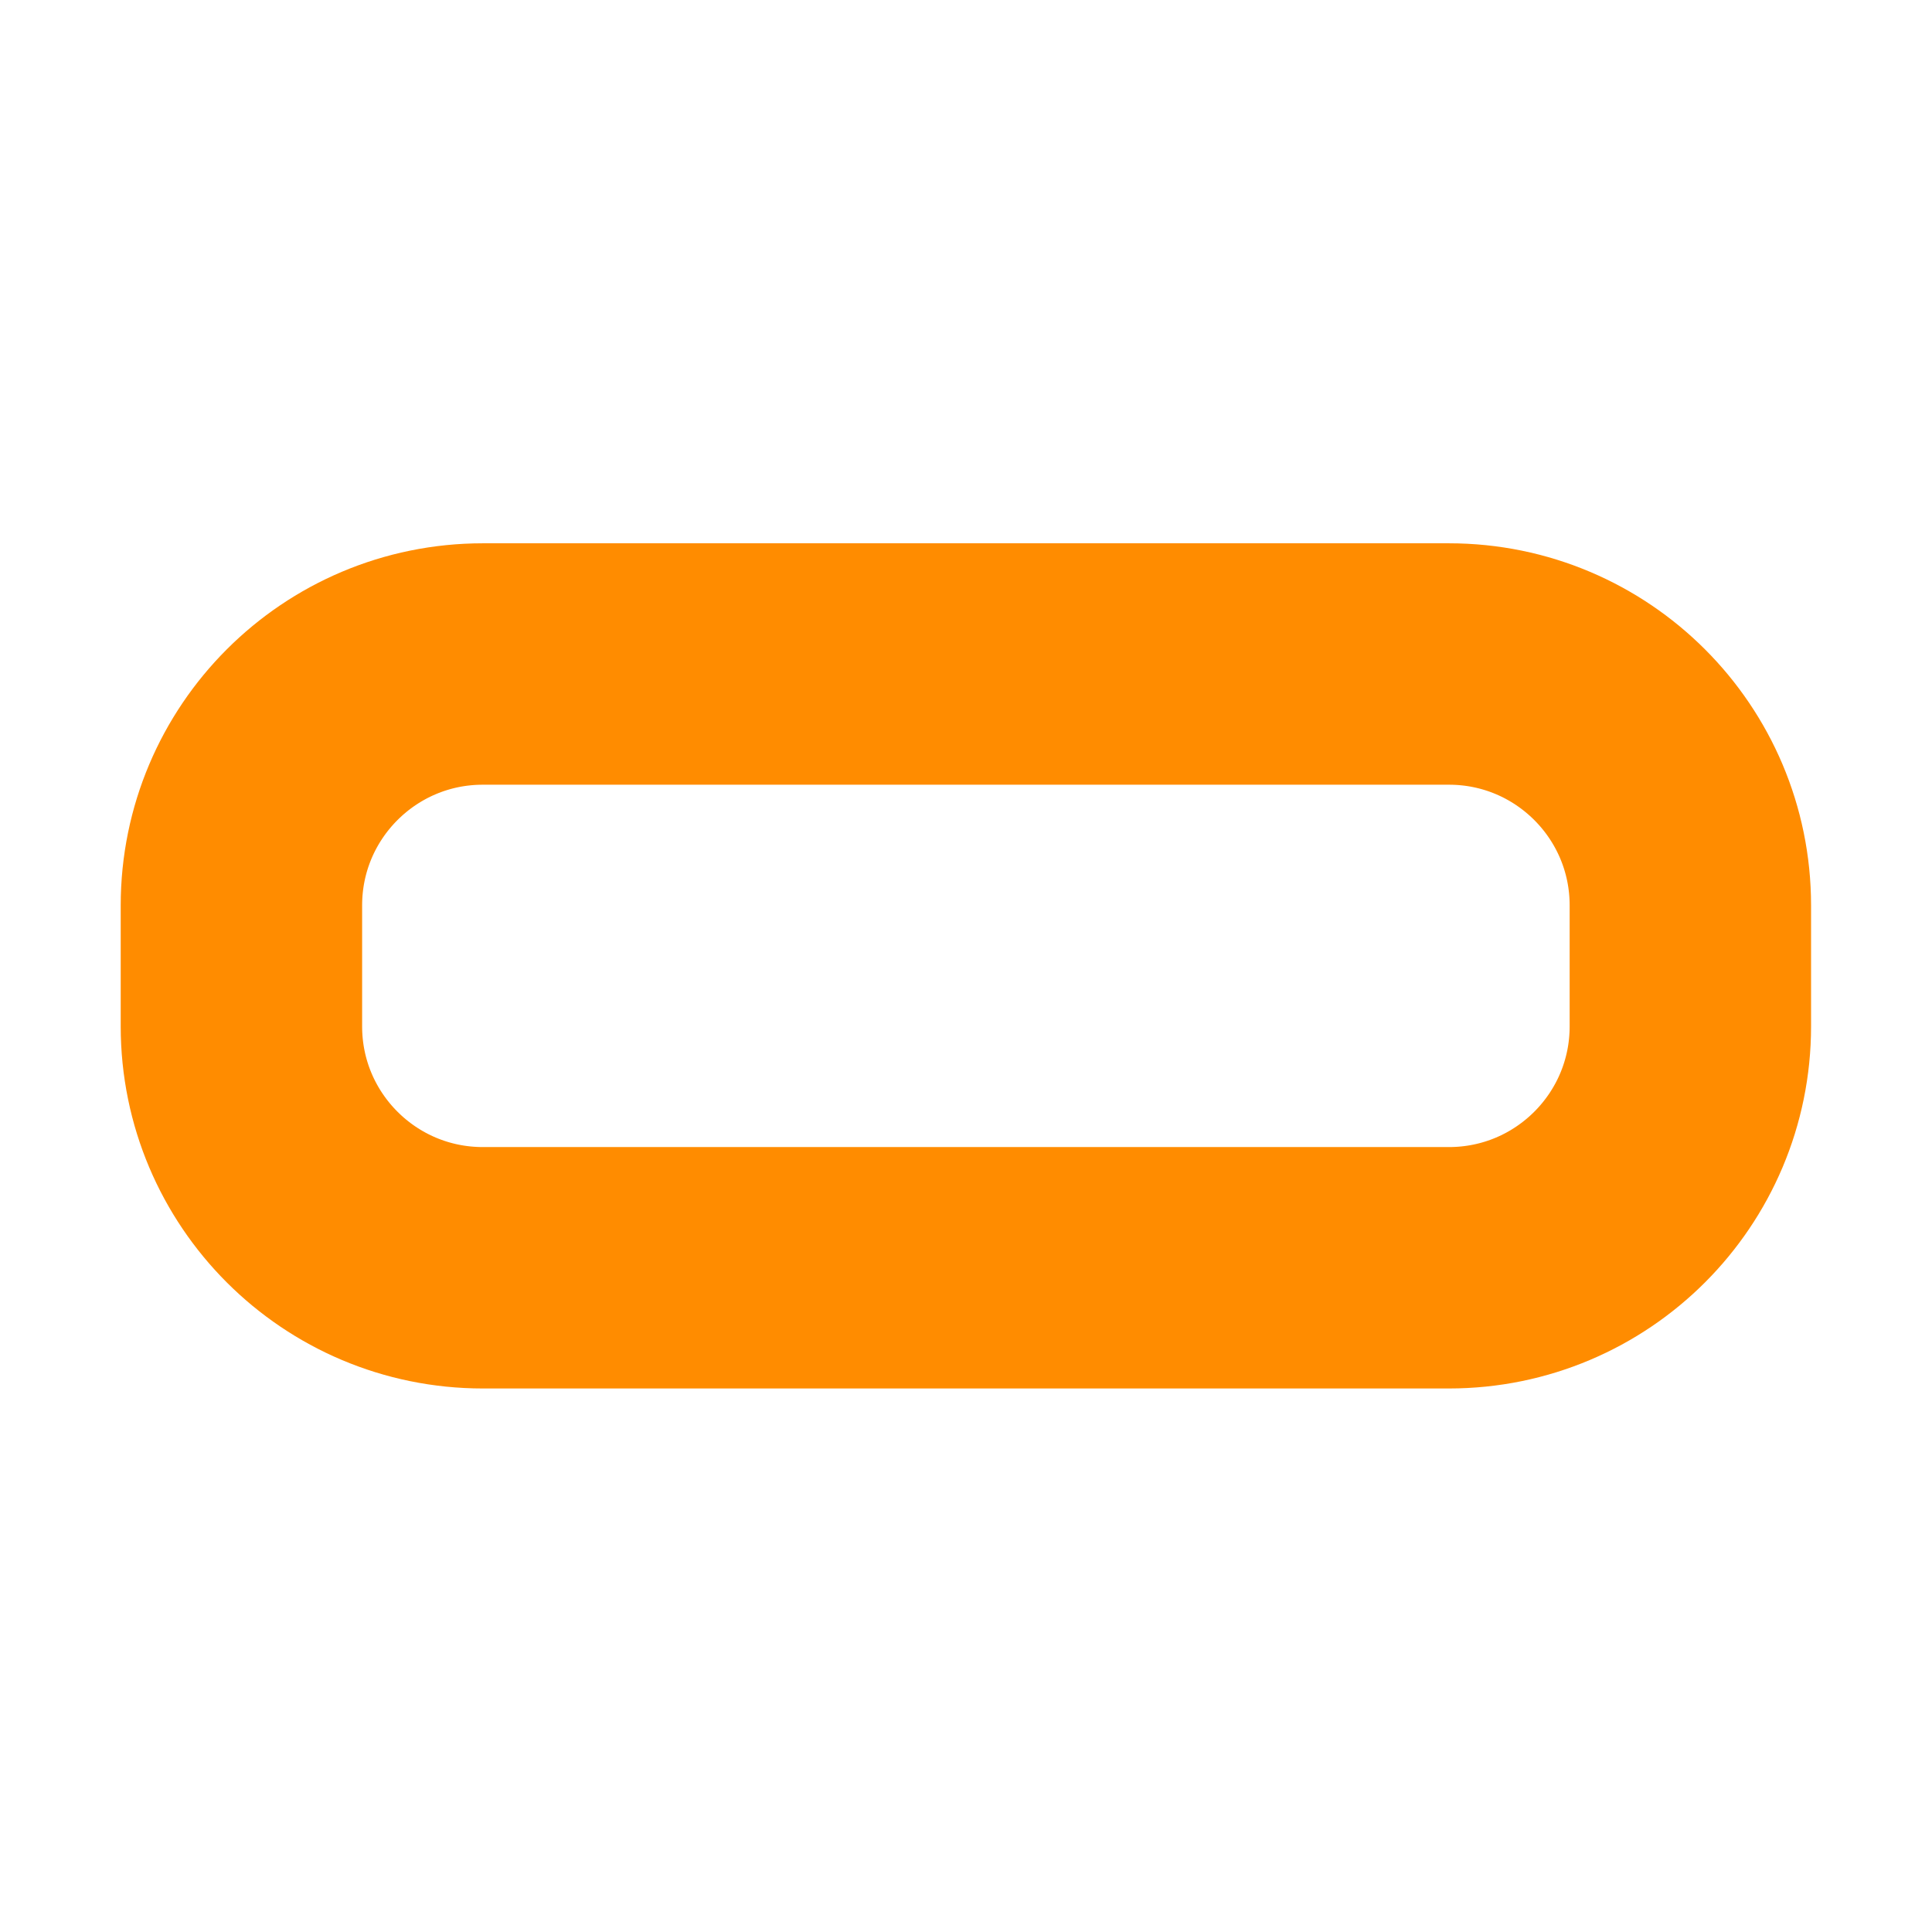
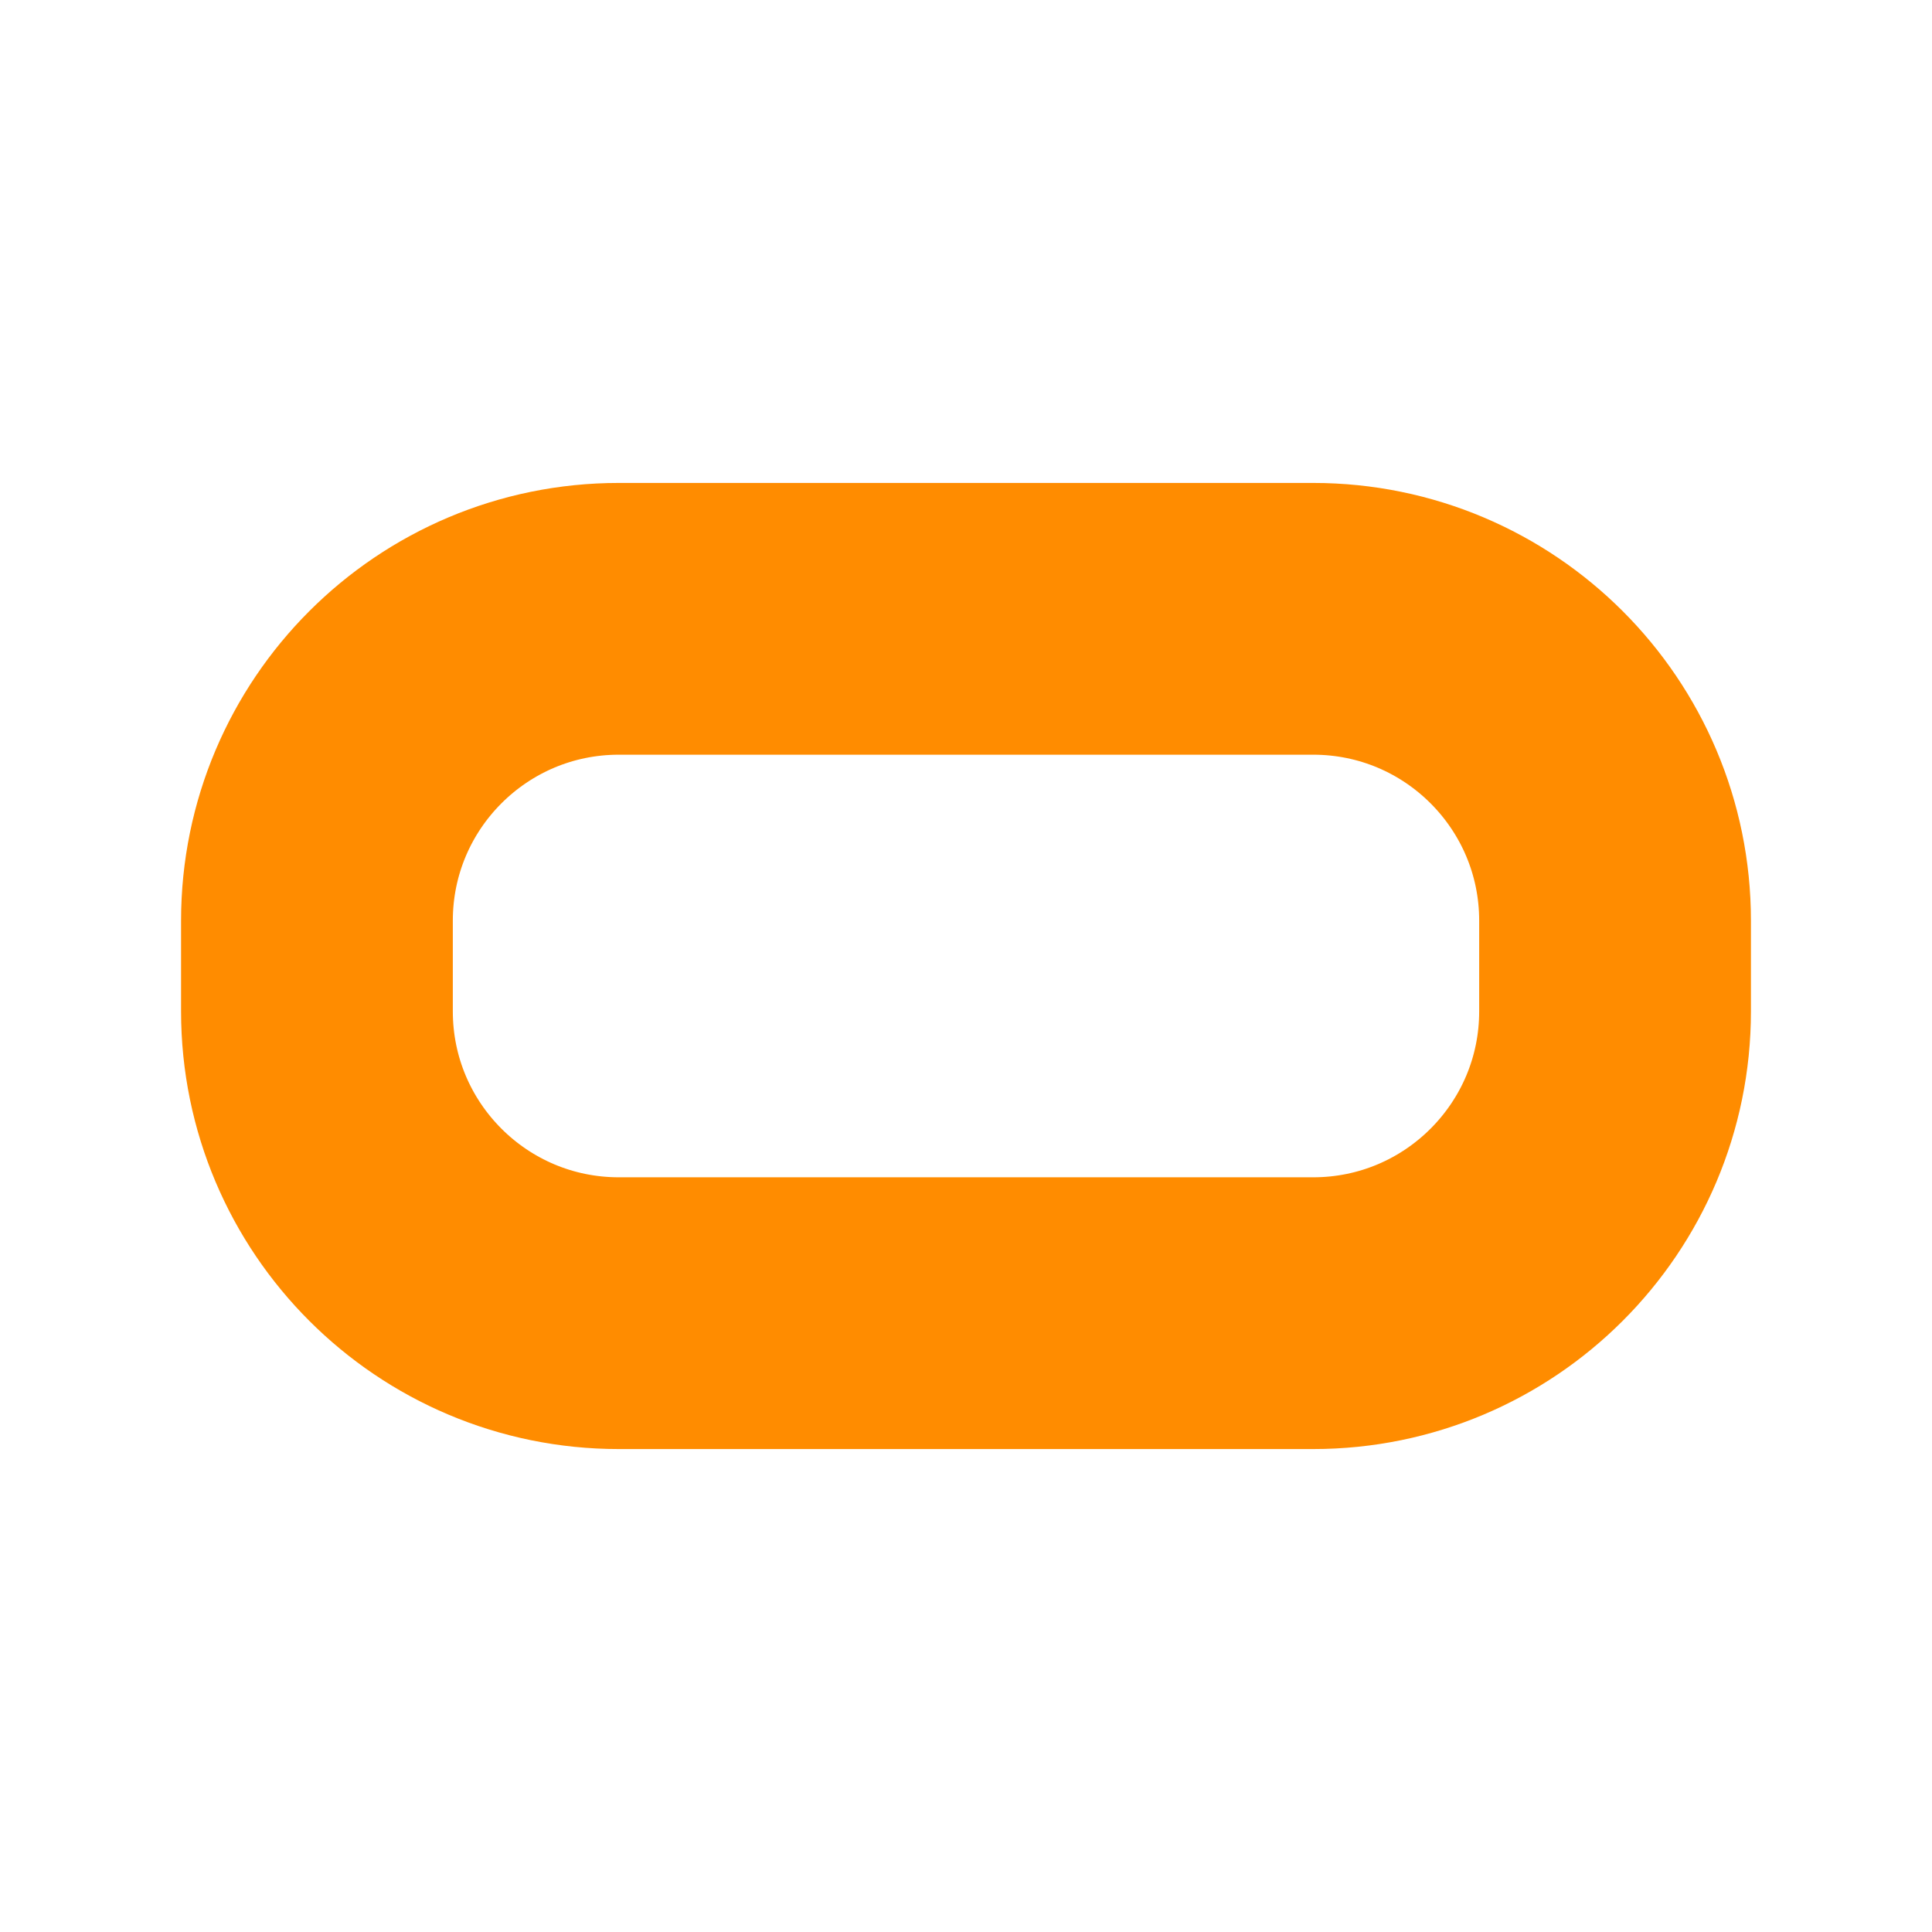
<svg xmlns="http://www.w3.org/2000/svg" width="32" height="32" viewBox="0 0 8.467 8.467" version="1.1" id="svg1">
  <defs id="defs1" />
  <g id="layer1">
-     <rect style="fill:#535353;fill-opacity:0;stroke:#ff8c00;stroke-width:1.058;stroke-dasharray:none;stroke-opacity:1" id="rect2" width="6.35" height="2.646" x="1.058" y="2.91" ry="1.058" rx="1.058" />
+     <rect style="fill:#535353;fill-opacity:0;stroke:#ff8c00;stroke-width:1.191;stroke-dasharray:none;stroke-opacity:1" id="rect2" width="5.689" height="3.043" x="1.389" y="2.712" ry="1.323" rx="1.323" />
  </g>
</svg>
